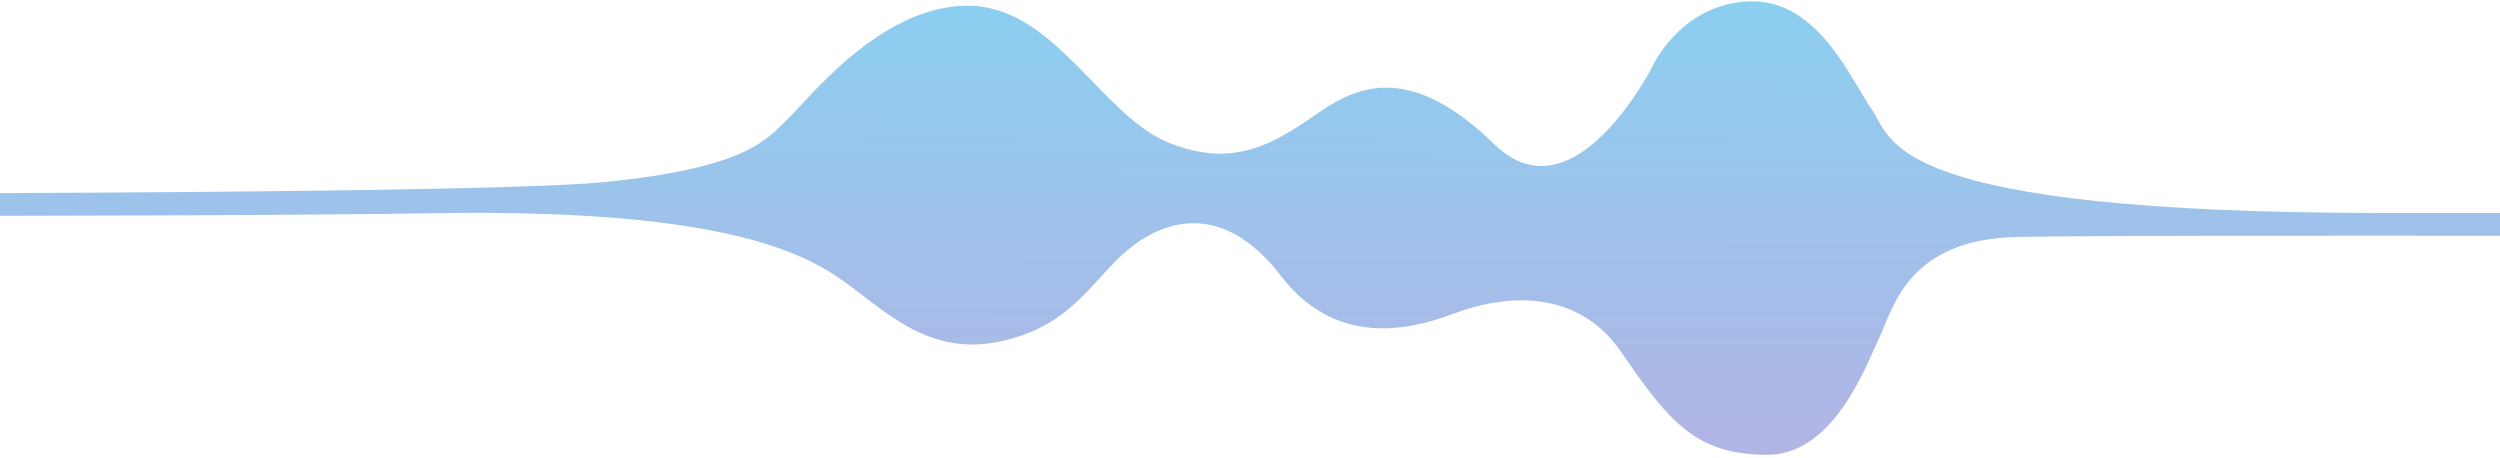
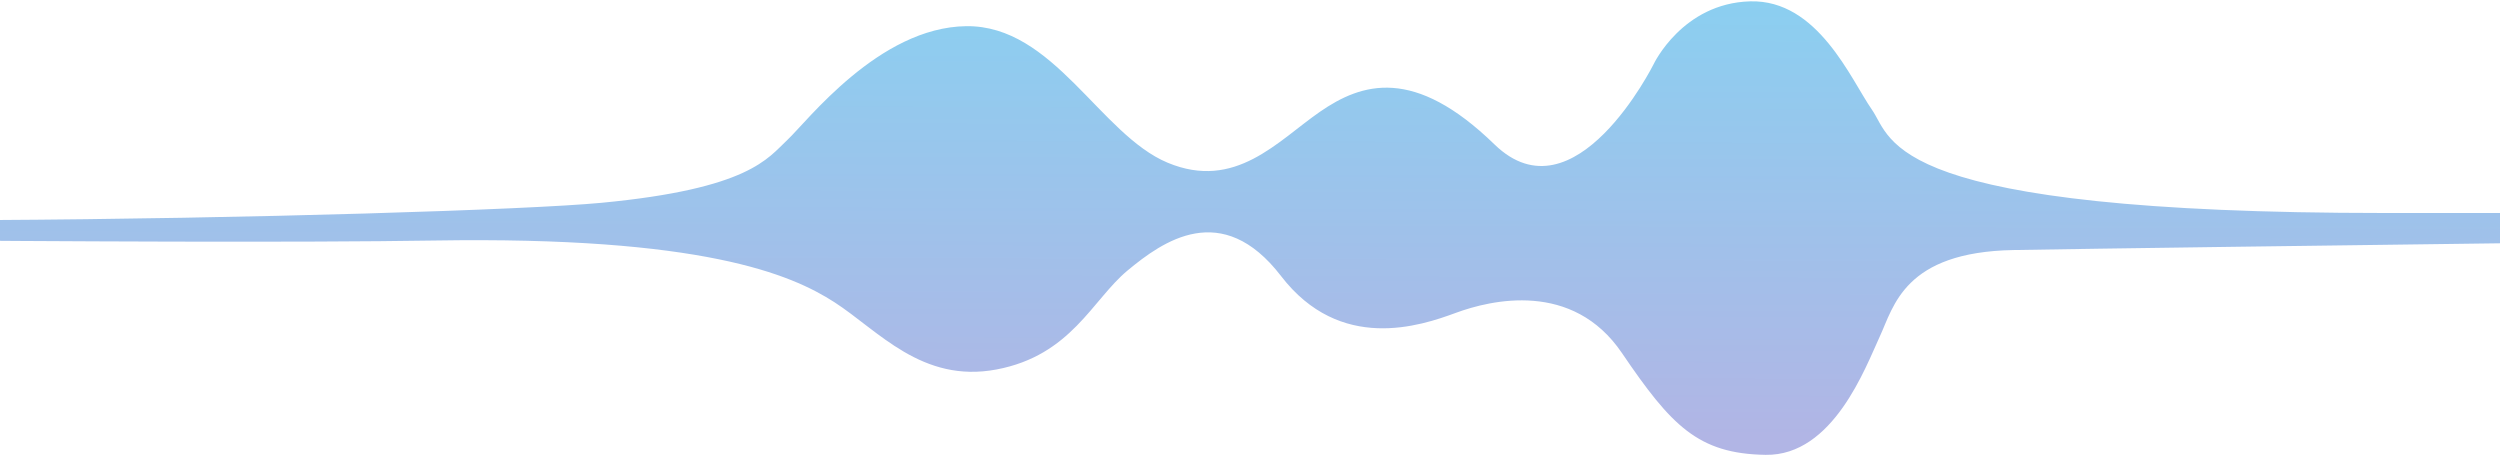
<svg xmlns="http://www.w3.org/2000/svg" width="732px" height="134px" viewBox="0 0 732 134" version="1.1">
  <defs>
    <linearGradient x1="65.526%" y1="-7.66%" x2="63.327%" y2="95.977%" id="linearGradient-1">
      <stop stop-color="#88D1F1" offset="0%" />
      <stop stop-color="#B1B5E5" offset="100%" />
    </linearGradient>
  </defs>
  <g id="Symbols" stroke="none" stroke-width="1" fill="none" fill-rule="evenodd">
-     <g id="Nav/cta/Request-5" transform="translate(-10, -20)" fill="url(#linearGradient-1)">
-       <g id="Group" transform="translate(0, -1)">
-         <g id="Group-1" transform="translate(10, 0.976703)">
-           <path d="M-150.366,76.674 C-150.366,76.674 132.787,77.53 176.092,73.406 C219.398,69.282 224.759,60.397 230.533,55.003 C236.307,49.61 257.341,22.007 282.912,21.688 C308.483,21.369 322.094,53.416 341.89,61.666 C361.686,69.916 374.06,61.348 386.433,52.782 C398.806,44.215 414.065,39.455 437.575,62.3 C461.084,85.145 484.179,38.821 484.179,38.821 C484.179,38.821 492.599,20.964 512.452,20.418 C532.305,19.873 541.92,43.263 548.106,52.147 C554.293,61.03 552.059,82.391 698.305,82.391 L879.355,82.391 L879.355,89.389 C879.355,89.389 635.539,88.576 590.948,89.389 C558.917,89.973 554.5,109.735 550.371,118.619 C546.242,127.503 536.761,153.522 516.964,153.204 C497.167,152.886 489.335,144.637 474.899,123.38 C460.463,102.122 436.543,107.833 426.232,111.64 C415.921,115.447 392.413,123.38 375.091,100.851 C357.77,78.322 340.447,84.669 330.135,93.236 C319.824,101.803 313.641,116.082 291.779,120.206 C269.917,124.329 257.135,108.784 244.349,100.534 C231.564,92.284 205.581,81.179 127.219,82.449 C48.857,83.718 -150.16,83.083 -150.16,83.083 L-150.366,76.674 Z" id="_2" />
+     <g id="Nav/cta/Request-5-hover" transform="translate(-10, -21)" fill="url(#linearGradient-1)">
+       <g id="Group" transform="translate(10, 0)">
+         <g id="Group-1" transform="translate(0, 0.976703)">
+           <path d="M-150.366,76.674 C-150.636,89.674 132.787,83.53 176.092,79.406 C219.398,75.282 224.759,66.397 230.533,61.003 C236.307,55.61 257.341,28.007 282.912,27.688 C308.483,27.369 322.094,59.416 341.89,67.666 C361.686,75.916 374.06,61.348 386.433,52.782 C398.806,44.215 414.065,39.455 437.575,62.3 C461.084,85.145 484.179,38.821 484.179,38.821 C484.179,38.821 492.599,20.964 512.452,20.418 C532.305,19.873 541.92,43.263 548.106,52.147 C554.293,61.03 552.059,82.391 698.305,82.391 L879.355,82.391 L879.355,89.389 C879.355,89.389 634.147,92.423 589.556,93.236 C557.524,93.82 554.5,109.735 550.371,118.619 C546.242,127.503 536.761,153.522 516.964,153.204 C497.167,152.886 489.335,144.637 474.899,123.38 C460.463,102.122 436.543,107.833 426.232,111.64 C415.921,115.447 392.413,123.38 375.091,100.851 C357.77,78.322 340.447,90.669 330.135,99.236 C319.824,107.803 313.641,124.082 291.779,128.206 C269.917,132.329 257.135,116.784 244.349,108.534 C231.564,100.284 205.581,89.179 127.219,90.449 C48.857,91.718 -150.16,89.083 -150.16,89.083 L-150.366,76.674 Z" id="_2" />
        </g>
      </g>
    </g>
  </g>
</svg>
